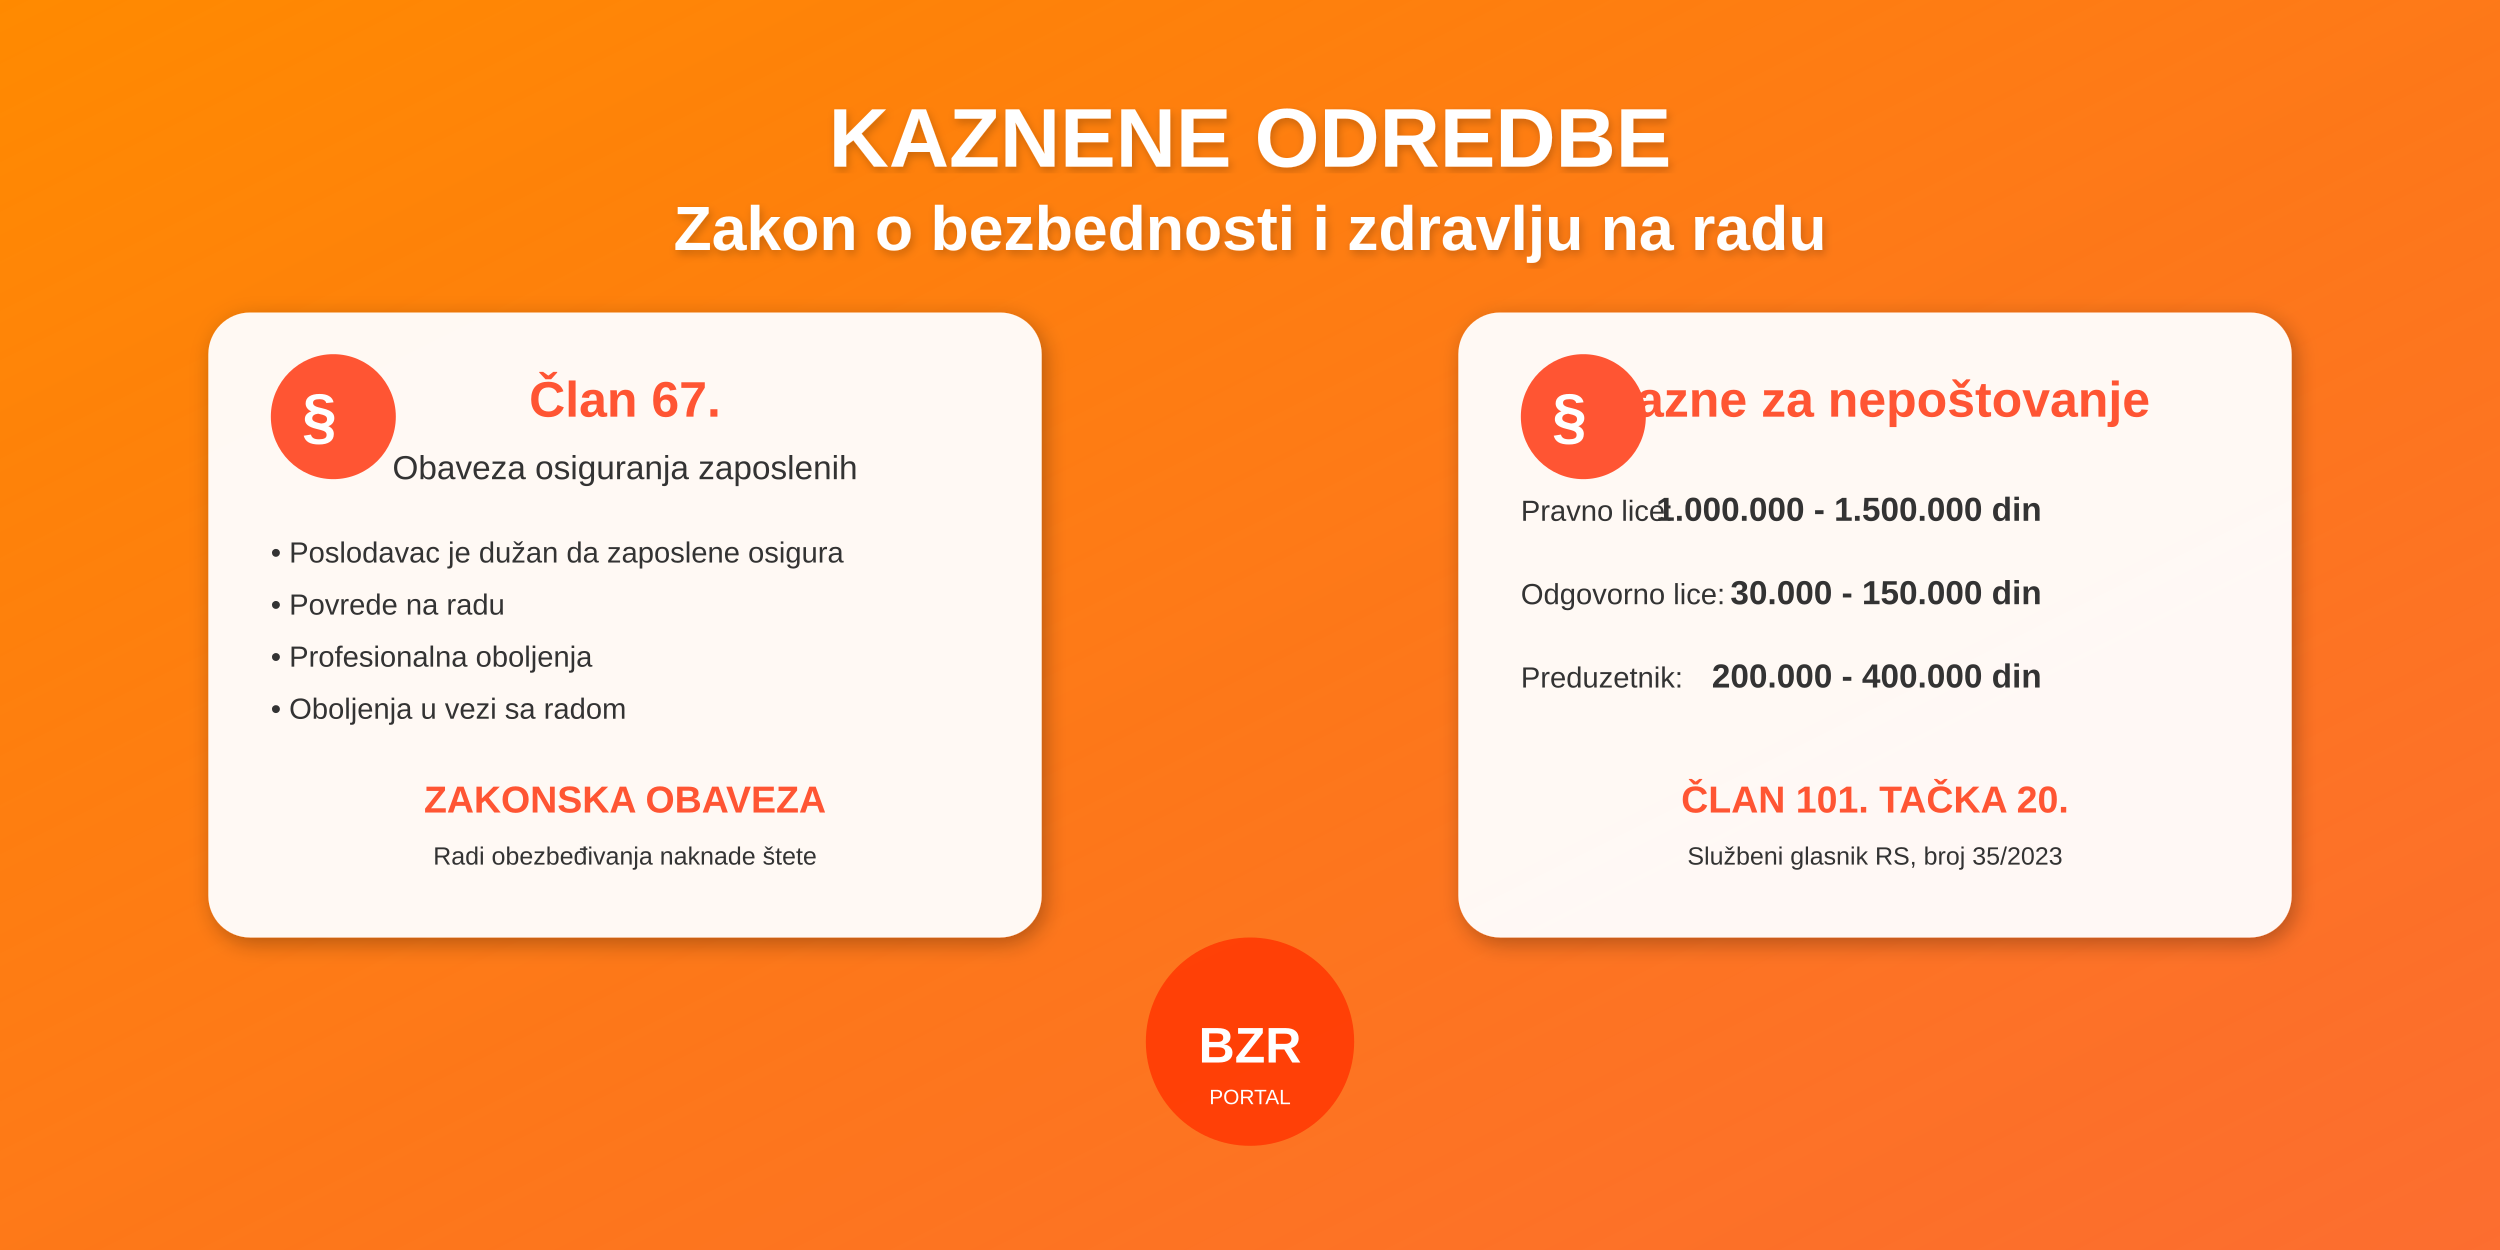
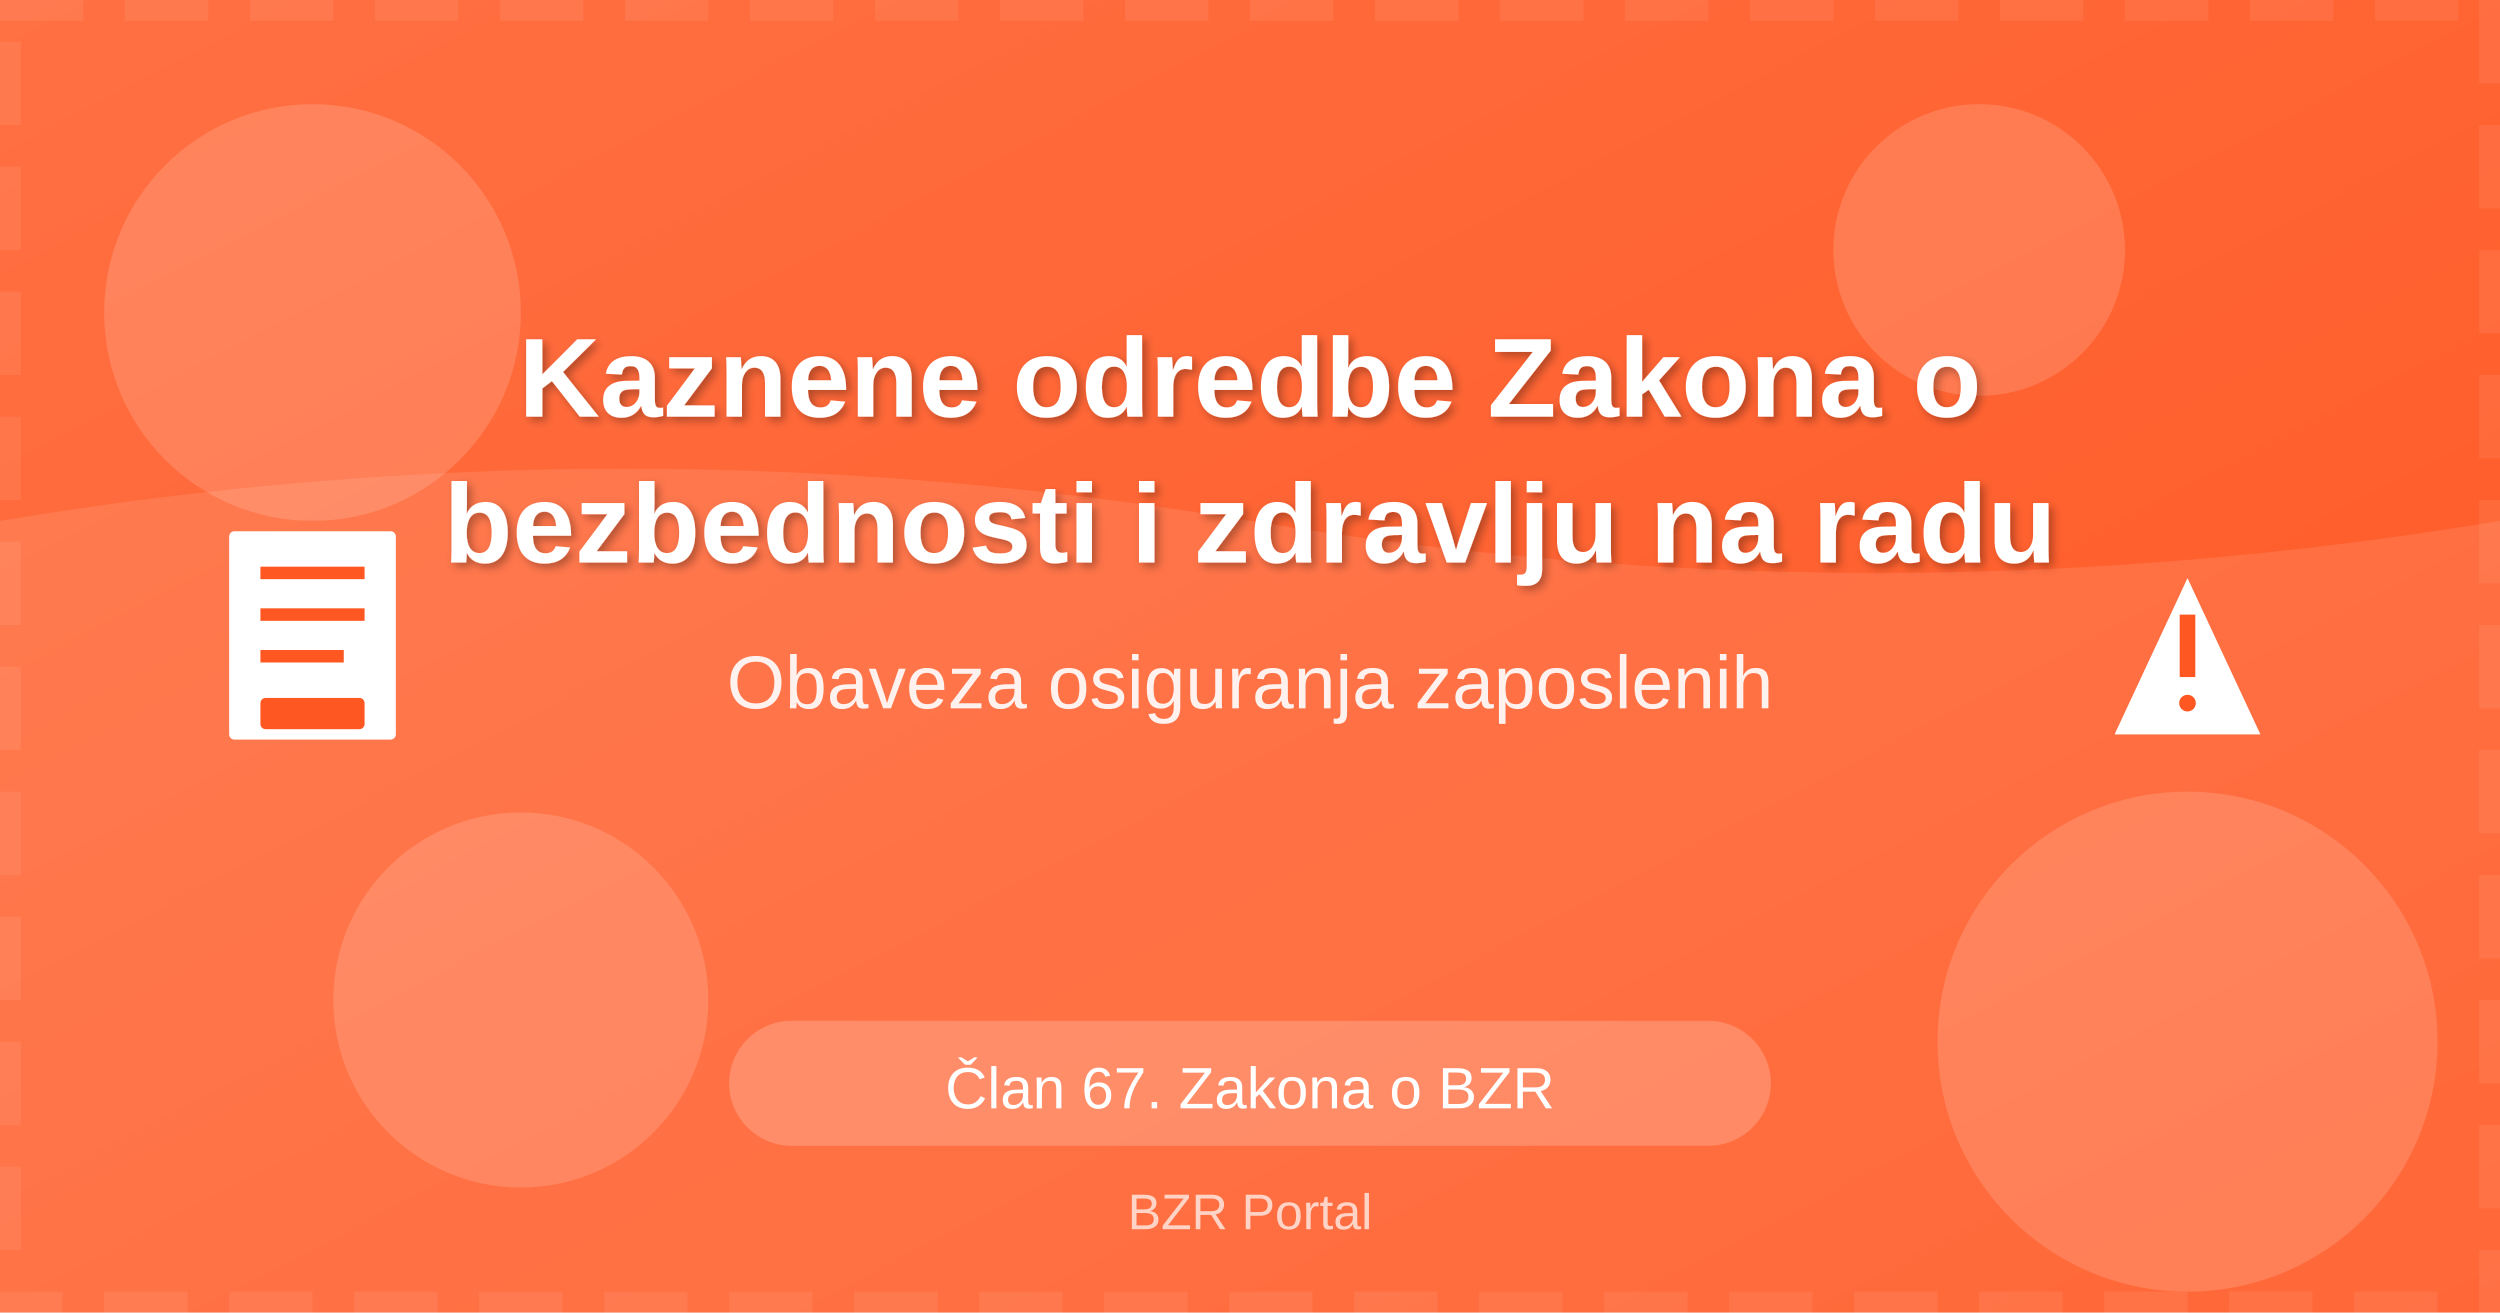
- <svg xmlns="http://www.w3.org/2000/svg" width="1200" height="600" viewBox="0 0 1200 600" fill="none">
+ <svg xmlns="http://www.w3.org/2000/svg" width="1200" height="630" viewBox="0 0 1200 630">
  <defs>
-     <linearGradient id="grad1" x1="0%" y1="0%" x2="100%" y2="100%">
-       <stop offset="0%" style="stop-color:#FF8A00;stop-opacity:1" />
-       <stop offset="100%" style="stop-color:#FF4D00;stop-opacity:0.8" />
+     <linearGradient id="bgGradient" x1="0%" y1="0%" x2="100%" y2="100%">
+       <stop offset="0%" stop-color="#ff7043" />
+       <stop offset="100%" stop-color="#ff5722" />
    </linearGradient>
-     <filter id="shadow1" x="-10%" y="-10%" width="120%" height="120%">
-       <feDropShadow dx="2" dy="3" stdDeviation="5" flood-opacity="0.3" />
+     <filter id="textShadow" x="-10%" y="-10%" width="120%" height="120%">
+       <feDropShadow dx="2" dy="2" stdDeviation="2" flood-color="#000" flood-opacity="0.3" />
    </filter>
-     <filter id="shadow2" x="-10%" y="-10%" width="120%" height="120%">
-       <feDropShadow dx="1" dy="2" stdDeviation="2" flood-opacity="0.2" />
-     </filter>
+     <clipPath id="wavyClip">
+       <path d="M0,250 Q300,200 600,250 T1200,250 V630 H0 Z" />
+     </clipPath>
  </defs>
-   <rect width="1200" height="600" fill="url(#grad1)" />
-   <rect x="100" y="150" width="400" height="300" rx="20" fill="#FFFFFF" filter="url(#shadow1)" opacity="0.95" />
-   <rect x="700" y="150" width="400" height="300" rx="20" fill="#FFFFFF" filter="url(#shadow1)" opacity="0.95" />
-   <circle cx="160" cy="200" r="30" fill="#FF5533" />
-   <text x="145" y="210" font-family="Arial, sans-serif" font-size="30" font-weight="bold" fill="#FFFFFF">§</text>
-   <circle cx="760" cy="200" r="30" fill="#FF5533" />
-   <text x="745" y="210" font-family="Arial, sans-serif" font-size="30" font-weight="bold" fill="#FFFFFF">§</text>
-   <text x="600" y="80" font-family="Arial, sans-serif" font-size="40" font-weight="bold" fill="#FFFFFF" text-anchor="middle" filter="url(#shadow2)">KAZNENE ODREDBE</text>
-   <text x="600" y="120" font-family="Arial, sans-serif" font-size="30" font-weight="bold" fill="#FFFFFF" text-anchor="middle" filter="url(#shadow2)">Zakon o bezbednosti i zdravlju na radu</text>
-   <text x="300" y="200" font-family="Arial, sans-serif" font-size="24" font-weight="bold" fill="#FF5533" text-anchor="middle">Član 67.</text>
-   <text x="300" y="230" font-family="Arial, sans-serif" font-size="16" fill="#333333" text-anchor="middle">Obaveza osiguranja zaposlenih</text>
-   <text x="130" y="270" font-family="Arial, sans-serif" font-size="14" fill="#333333">• Poslodavac je dužan da zaposlene osigura</text>
-   <text x="130" y="295" font-family="Arial, sans-serif" font-size="14" fill="#333333">• Povrede na radu</text>
-   <text x="130" y="320" font-family="Arial, sans-serif" font-size="14" fill="#333333">• Profesionalna oboljenja</text>
-   <text x="130" y="345" font-family="Arial, sans-serif" font-size="14" fill="#333333">• Oboljenja u vezi sa radom</text>
-   <text x="300" y="390" font-family="Arial, sans-serif" font-size="18" font-weight="bold" fill="#FF5533" text-anchor="middle">ZAKONSKA OBAVEZA</text>
-   <text x="300" y="415" font-family="Arial, sans-serif" font-size="12" fill="#333333" text-anchor="middle">Radi obezbeđivanja naknade štete</text>
-   <text x="900" y="200" font-family="Arial, sans-serif" font-size="24" font-weight="bold" fill="#FF5533" text-anchor="middle">Kazne za nepoštovanje</text>
-   <text x="730" y="250" font-family="Arial, sans-serif" font-size="14" fill="#333333">Pravno lice:</text>
-   <text x="980" y="250" font-family="Arial, sans-serif" font-size="16" font-weight="bold" fill="#333333" text-anchor="end">1.000.000 - 1.500.000 din</text>
-   <text x="730" y="290" font-family="Arial, sans-serif" font-size="14" fill="#333333">Odgovorno lice:</text>
-   <text x="980" y="290" font-family="Arial, sans-serif" font-size="16" font-weight="bold" fill="#333333" text-anchor="end">30.000 - 150.000 din</text>
-   <text x="730" y="330" font-family="Arial, sans-serif" font-size="14" fill="#333333">Preduzetnik:</text>
-   <text x="980" y="330" font-family="Arial, sans-serif" font-size="16" font-weight="bold" fill="#333333" text-anchor="end">200.000 - 400.000 din</text>
-   <text x="900" y="390" font-family="Arial, sans-serif" font-size="18" font-weight="bold" fill="#FF5533" text-anchor="middle">ČLAN 101. TAČKA 20.</text>
-   <text x="900" y="415" font-family="Arial, sans-serif" font-size="12" fill="#333333" text-anchor="middle">Službeni glasnik RS, broj 35/2023</text>
-   <circle cx="600" cy="500" r="50" fill="#FF3300" opacity="0.8" />
-   <text x="600" y="510" font-family="Arial, sans-serif" font-size="24" font-weight="bold" fill="#FFFFFF" text-anchor="middle">BZR</text>
-   <text x="600" y="530" font-family="Arial, sans-serif" font-size="10" fill="#FFFFFF" text-anchor="middle">PORTAL</text>
+   <rect width="1200" height="630" fill="url(#bgGradient)" />
+   <path d="M0,250 Q300,200 600,250 T1200,250 V630 H0 Z" fill="#ffffff" fill-opacity="0.1" />
+   <g opacity="0.15">
+     <circle cx="150" cy="150" r="100" fill="#ffffff" />
+     <circle cx="1050" cy="500" r="120" fill="#ffffff" />
+     <circle cx="950" cy="120" r="70" fill="#ffffff" />
+     <circle cx="250" cy="480" r="90" fill="#ffffff" />
+   </g>
+   <g opacity="0.07">
+     <rect x="0" y="0" width="1200" height="630" fill="none" stroke="#ffffff" stroke-width="20" stroke-dasharray="40,20" />
+   </g>
+   <g transform="translate(150, 315) scale(0.5)">
+     <rect x="-80" y="-120" width="160" height="200" rx="5" ry="5" fill="#ffffff" />
+     <line x1="-50" y1="-80" x2="50" y2="-80" stroke="#ff5722" stroke-width="12" />
+     <line x1="-50" y1="-40" x2="50" y2="-40" stroke="#ff5722" stroke-width="12" />
+     <line x1="-50" y1="0" x2="30" y2="0" stroke="#ff5722" stroke-width="12" />
+     <rect x="-50" y="40" width="100" height="30" rx="5" ry="5" fill="#ff5722" />
+   </g>
+   <g transform="translate(1050, 315) scale(0.5)">
+     <path d="M-70,75 L0,-75 L70,75 Z" fill="#ffffff" />
+     <path d="M0,-40 L0,20 Z" stroke="#ff5722" stroke-width="15" stroke-linecap="round" />
+     <circle cx="0" cy="45" r="8" fill="#ff5722" />
+   </g>
+   <g filter="url(#textShadow)">
+     <text x="600" y="200" font-family="Arial, sans-serif" font-size="54" font-weight="bold" fill="#ffffff" text-anchor="middle">Kaznene odredbe Zakona o</text>
+     <text x="600" y="270" font-family="Arial, sans-serif" font-size="54" font-weight="bold" fill="#ffffff" text-anchor="middle">bezbednosti i zdravlju na radu</text>
+   </g>
+   <text x="600" y="340" font-family="Arial, sans-serif" font-size="36" fill="#ffffff" text-anchor="middle" opacity="0.9">Obaveza osiguranja zaposlenih</text>
+   <g transform="translate(600, 520)">
+     <rect x="-250" y="-30" width="500" height="60" rx="30" ry="30" fill="#ffffff" fill-opacity="0.2" />
+     <text x="0" y="12" font-family="Arial, sans-serif" font-size="28" fill="#ffffff" text-anchor="middle">Član 67. Zakona o BZR</text>
+   </g>
+   <g transform="translate(600, 590)">
+     <text x="0" y="0" font-family="Arial, sans-serif" font-size="24" fill="#ffffff" text-anchor="middle" opacity="0.7">BZR Portal</text>
+   </g>
</svg>
